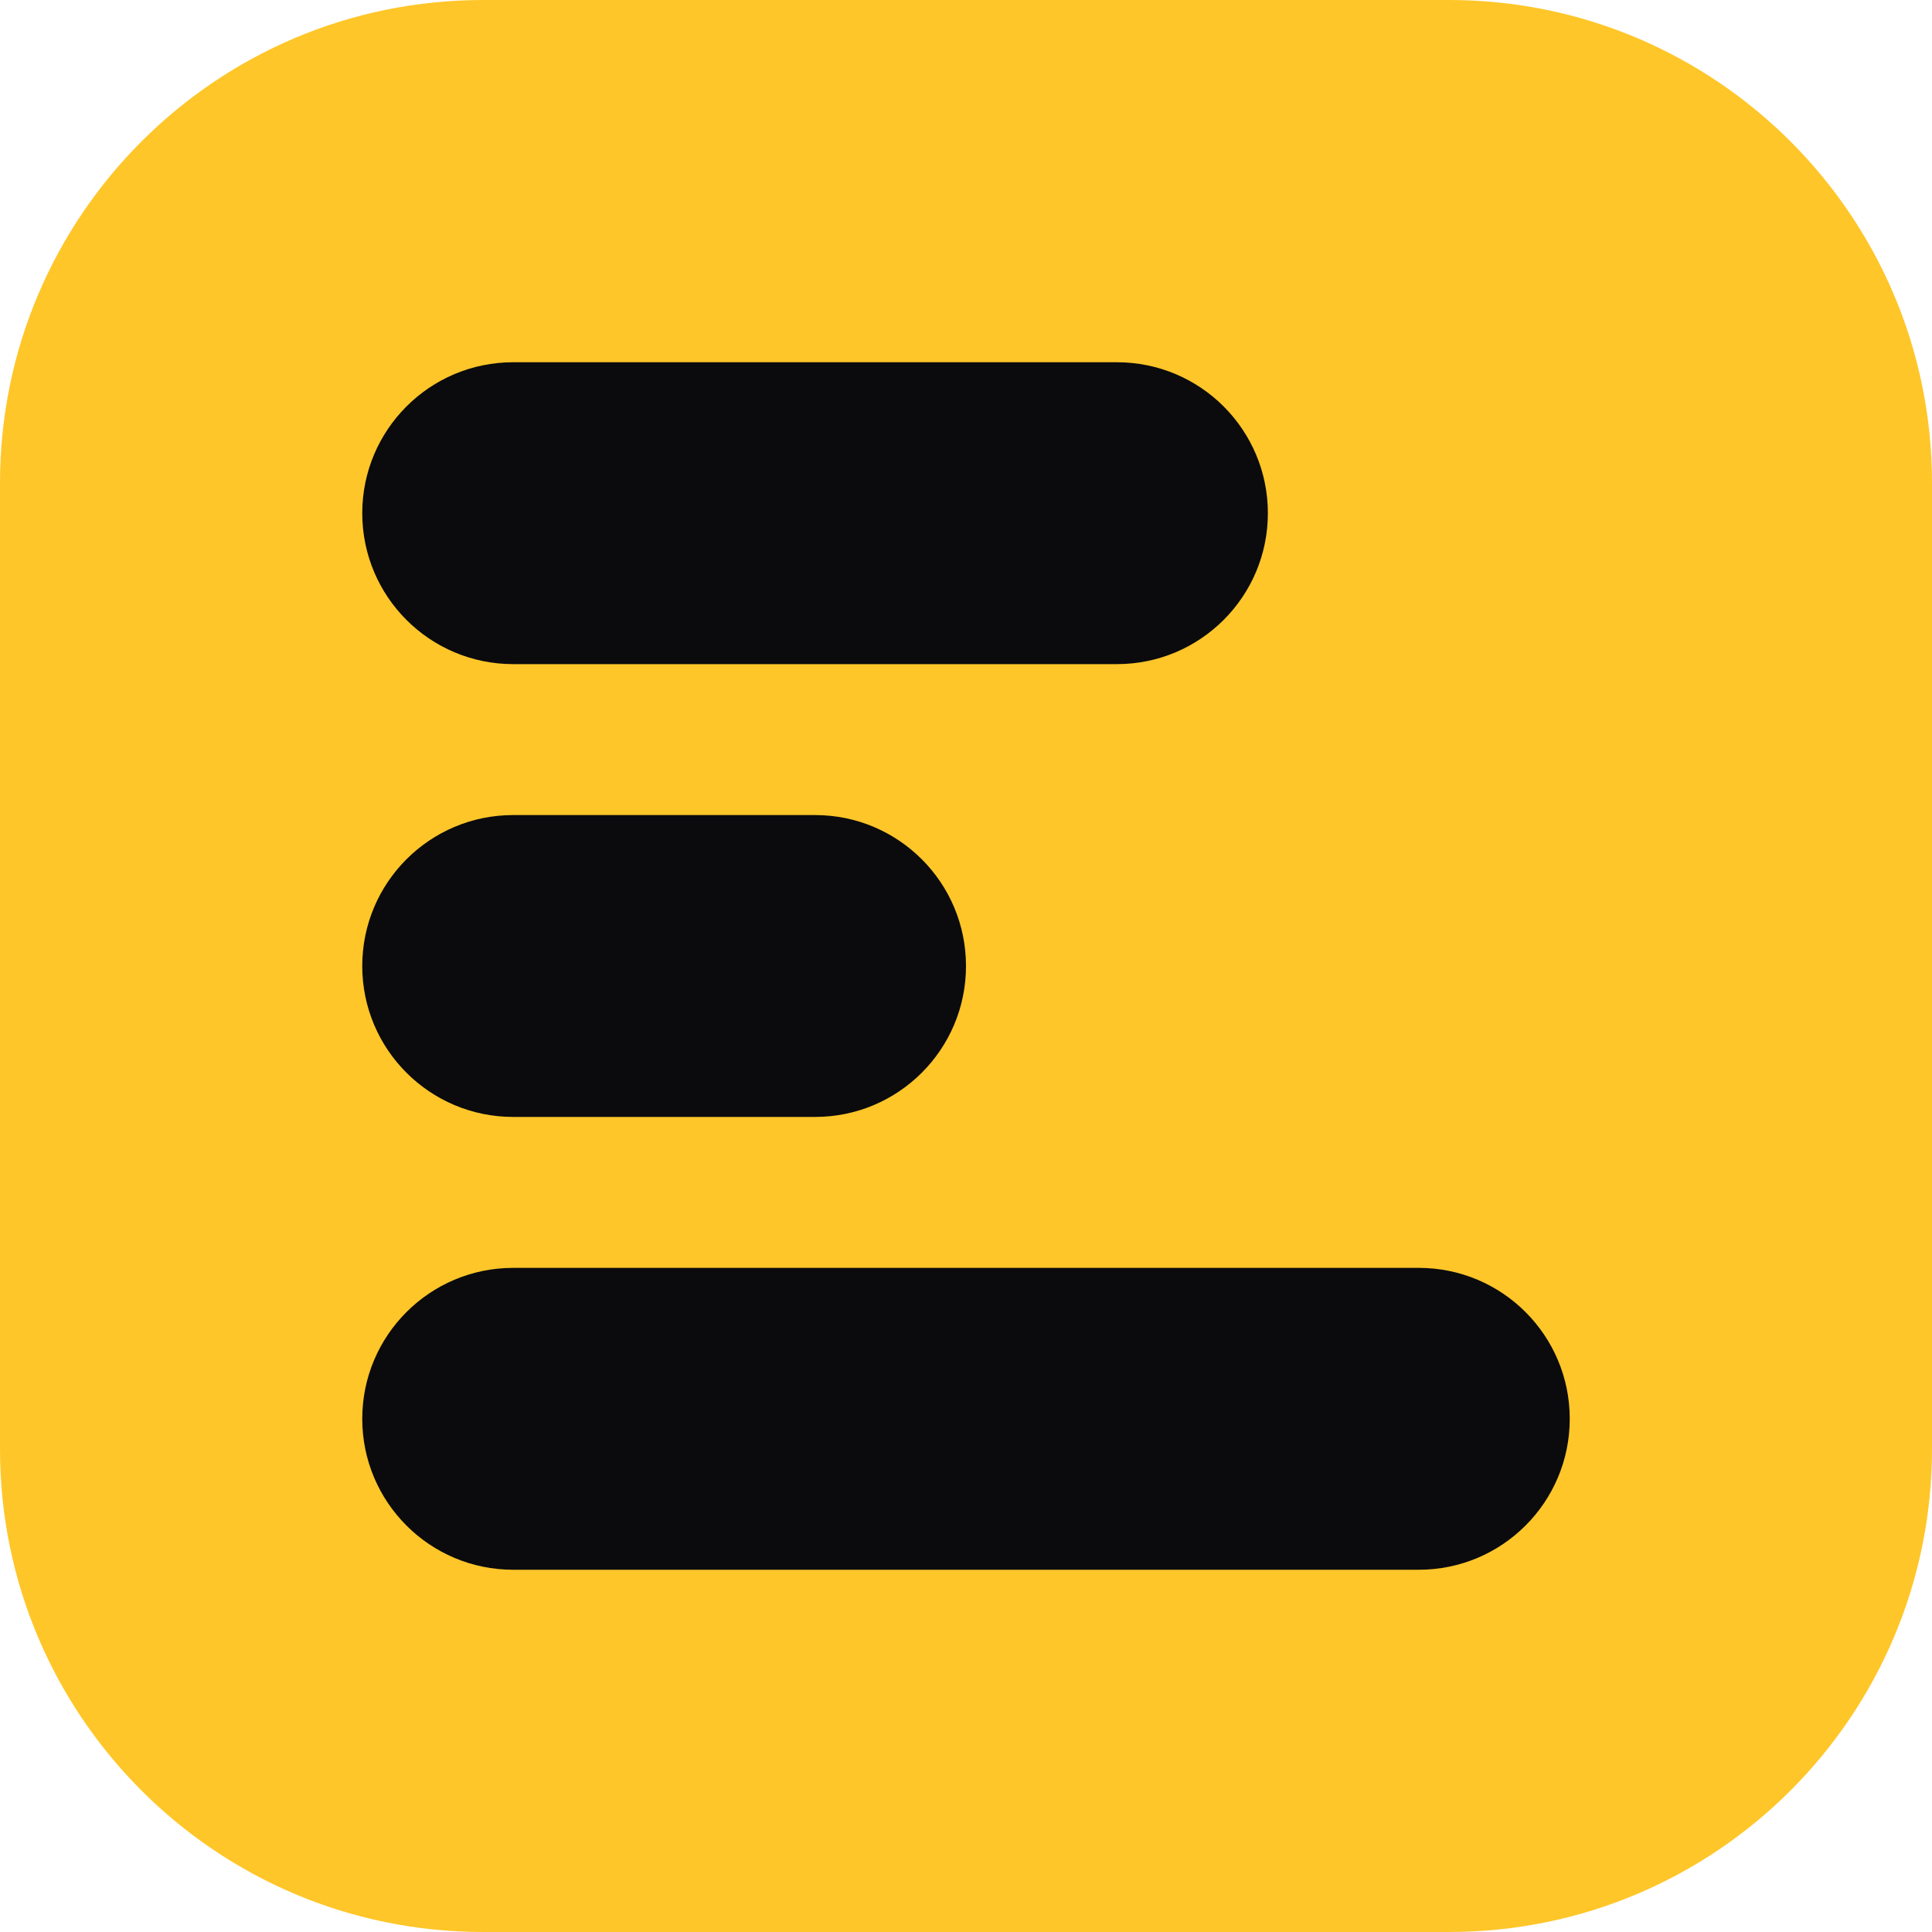
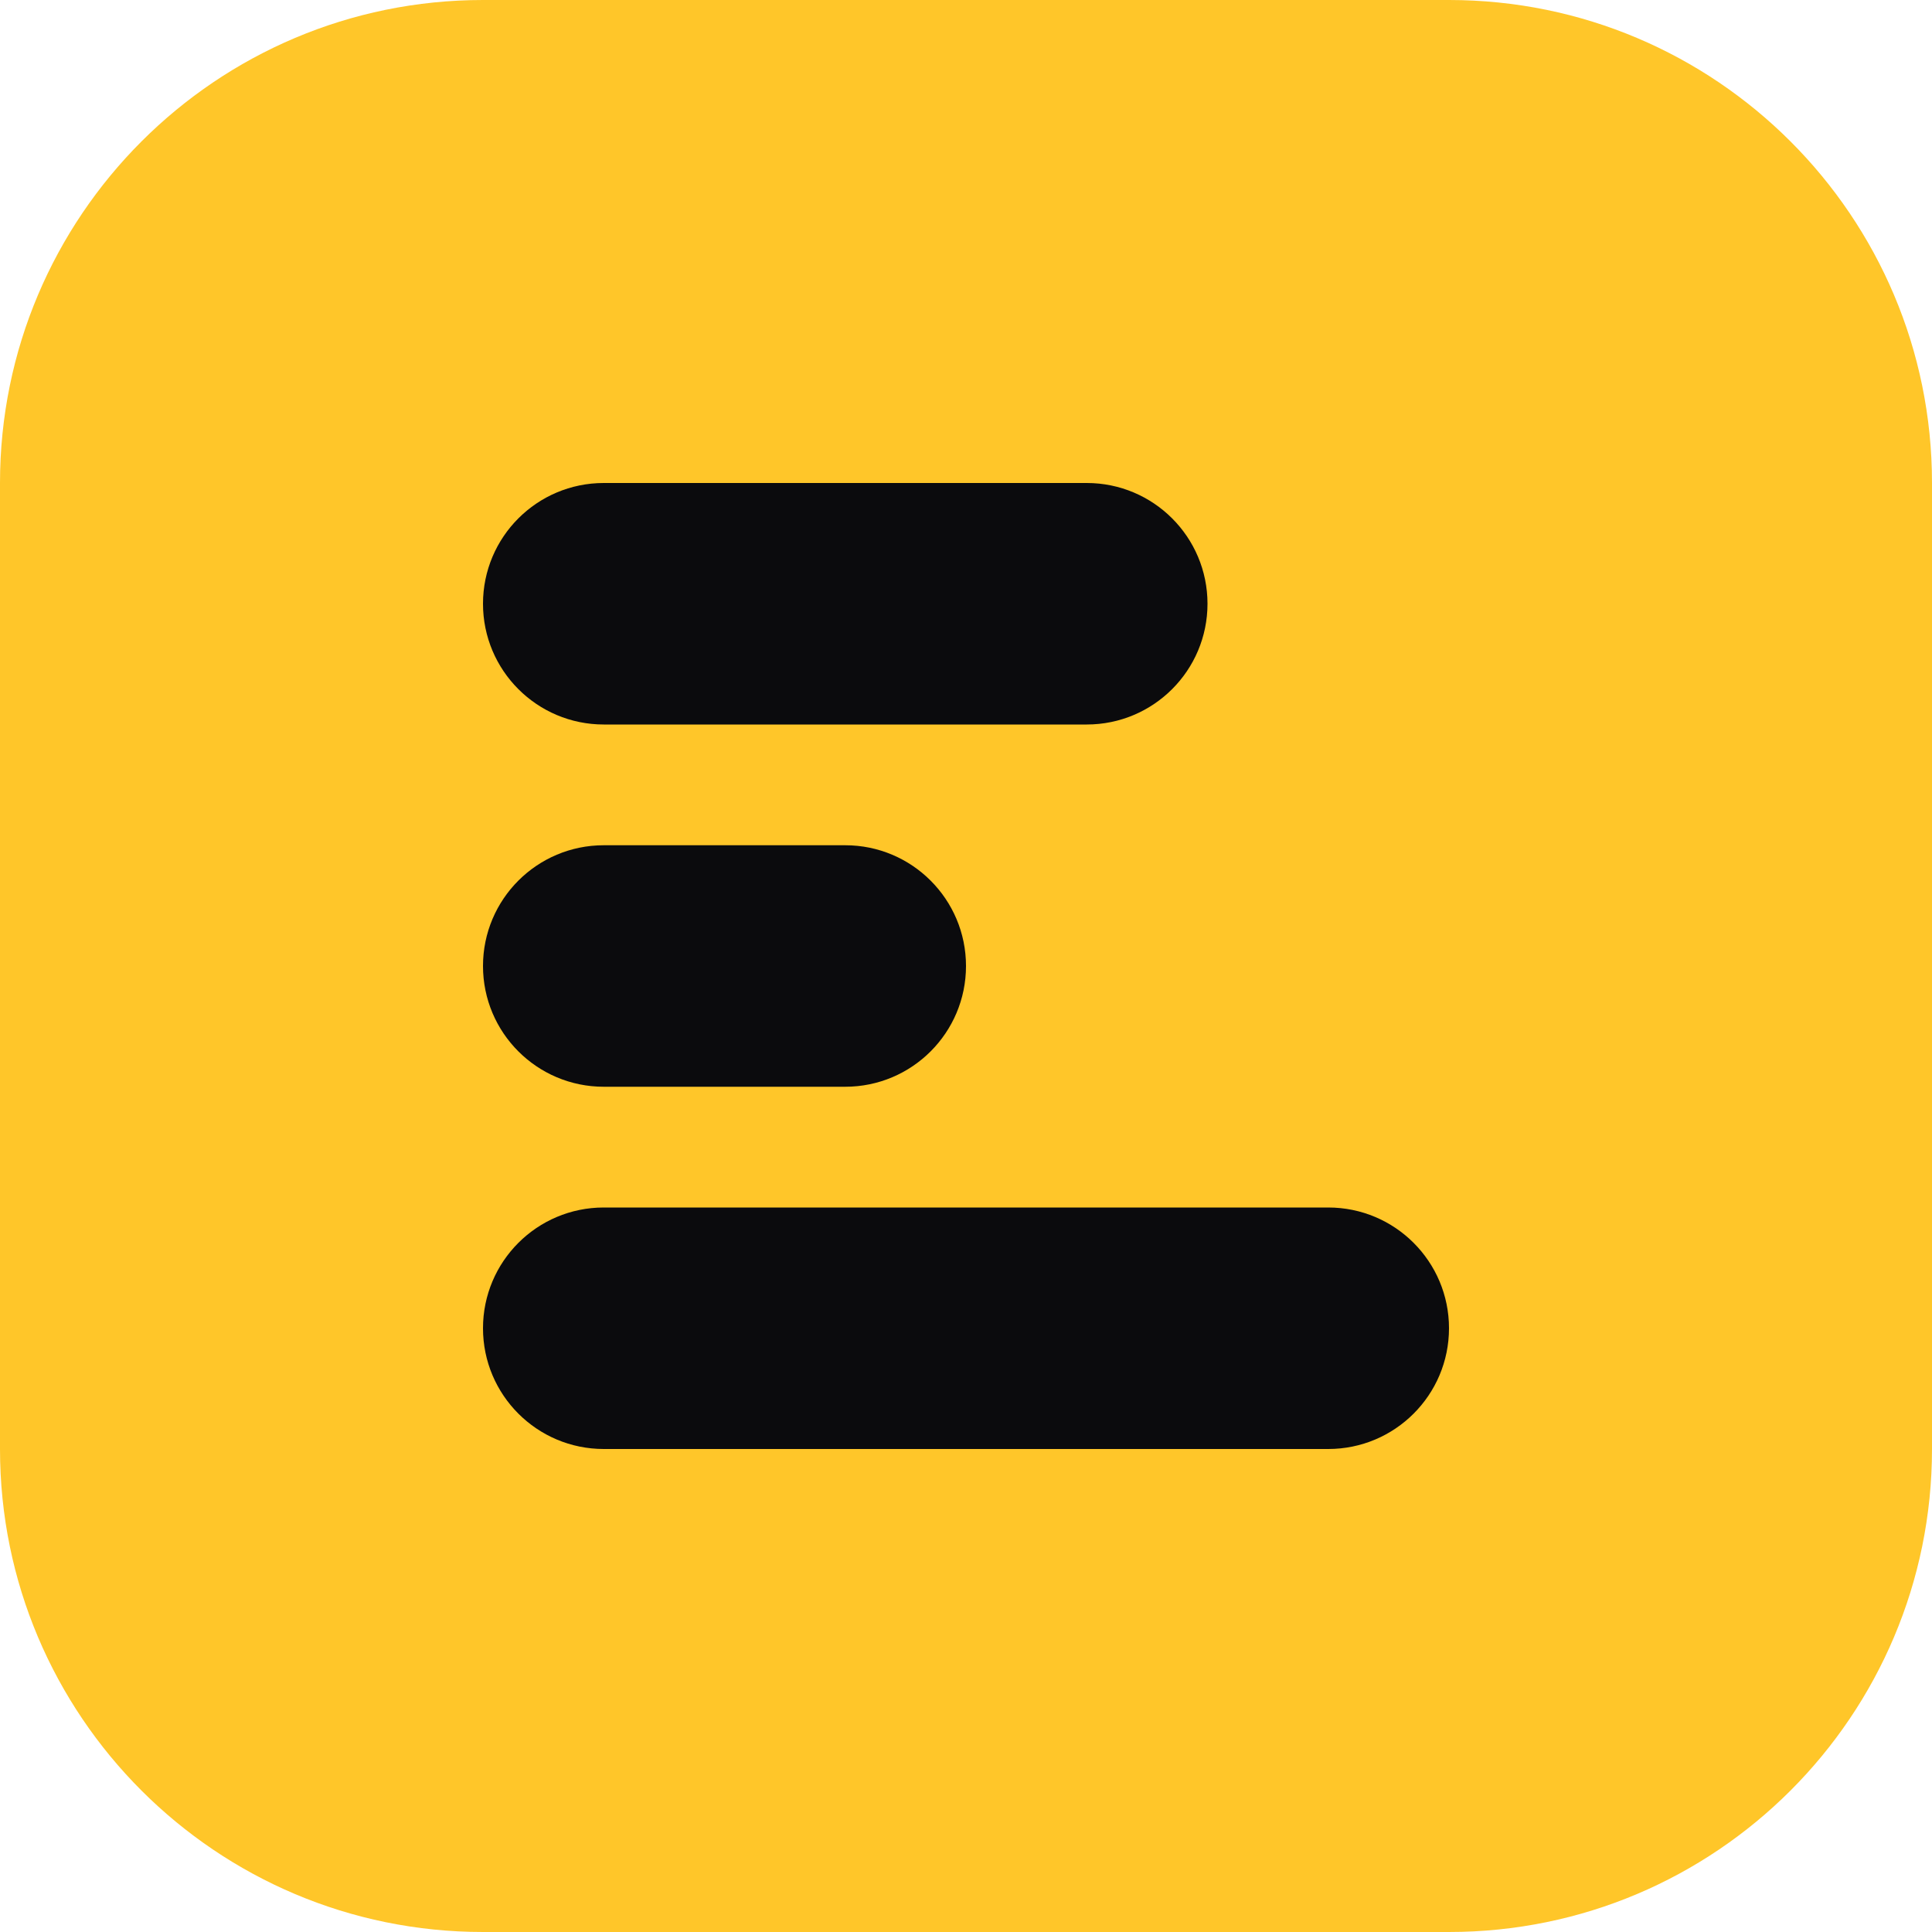
<svg xmlns="http://www.w3.org/2000/svg" viewBox="0 0 128 128" width="128" height="128" role="img" aria-label="Ledgendary">
  <rect x="0" y="0" width="128" height="128" rx="32" fill="#ffc629" />
-   <path d="M34 24H74A10 10 0 0 1 74 44H34A10 10 0 0 1 24 34V34A10 10 0 0 1 34 24Z" fill="#0b0b0d" />
-   <path d="M34 54H54A10 10 0 0 1 54 74H34A10 10 0 0 1 24 64V64A10 10 0 0 1 34 54Z" fill="#0b0b0d" />
-   <path d="M34 84H94A10 10 0 0 1 94 104H34A10 10 0 0 1 24 94V94A10 10 0 0 1 34 84Z" fill="#0b0b0d" />
+   <path d="M40 32H72A8 8 0 0 1 72 48H40A8 8 0 0 1 32 40V40A8 8 0 0 1 40 32Z" fill="#0b0b0d" />
+   <path d="M40 56H56A8 8 0 0 1 56 72H40A8 8 0 0 1 32 64V64A8 8 0 0 1 40 56Z" fill="#0b0b0d" />
+   <path d="M40 80H88A8 8 0 0 1 88 96H40A8 8 0 0 1 32 88V88A8 8 0 0 1 40 80Z" fill="#0b0b0d" />
</svg>
